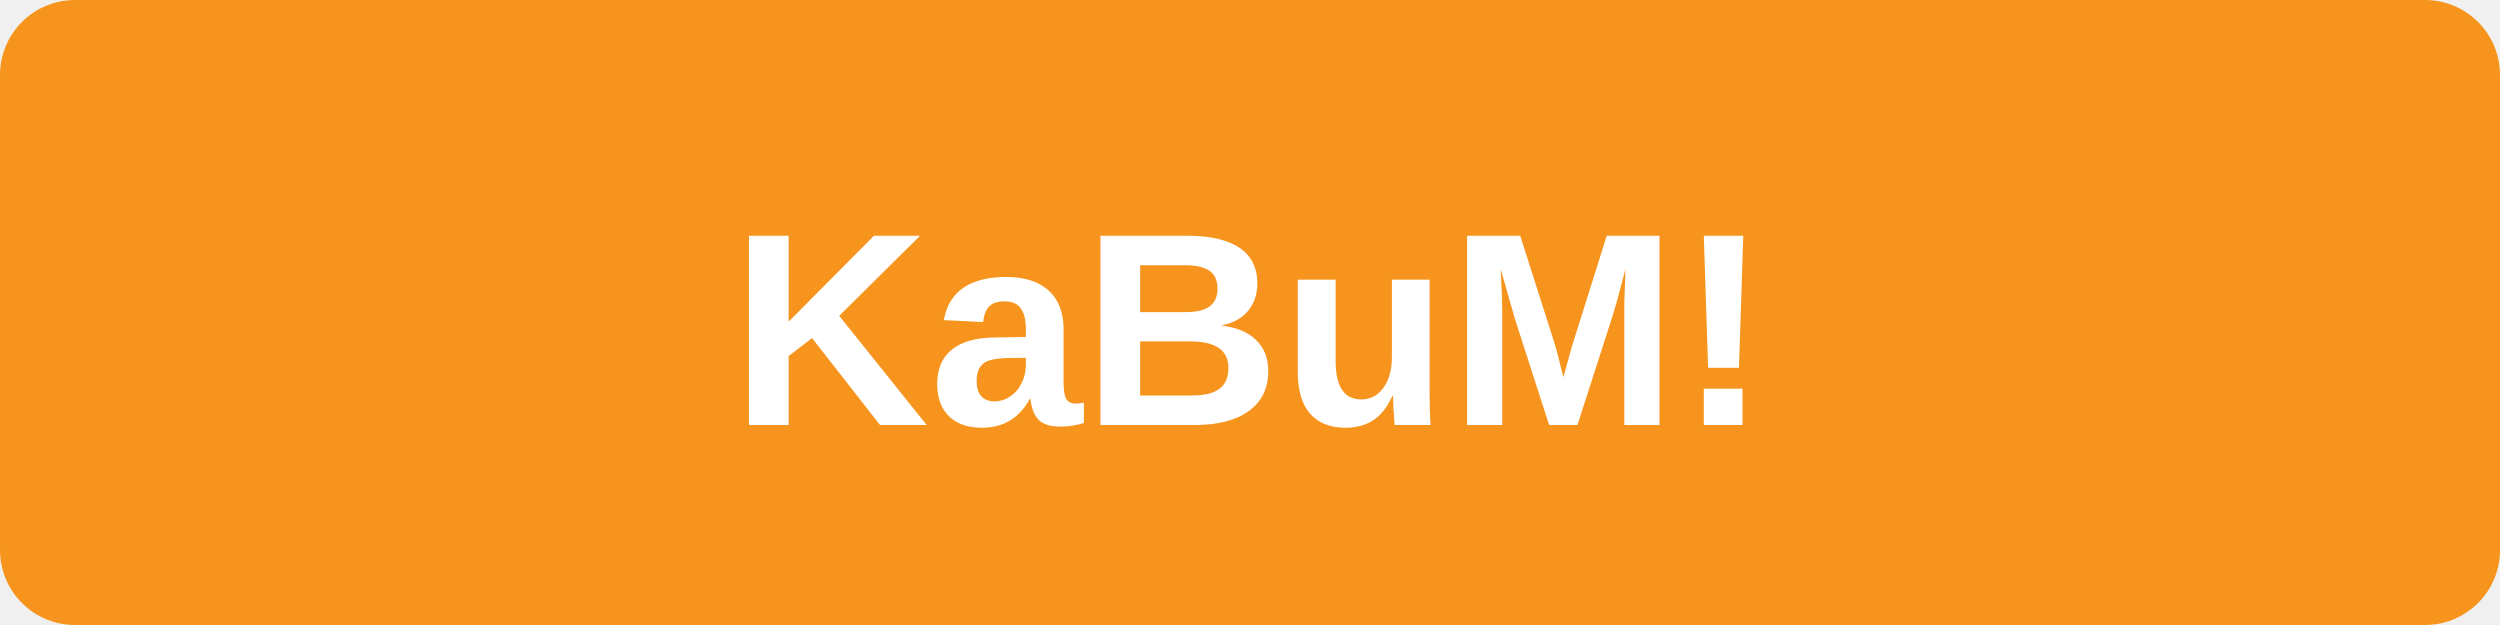
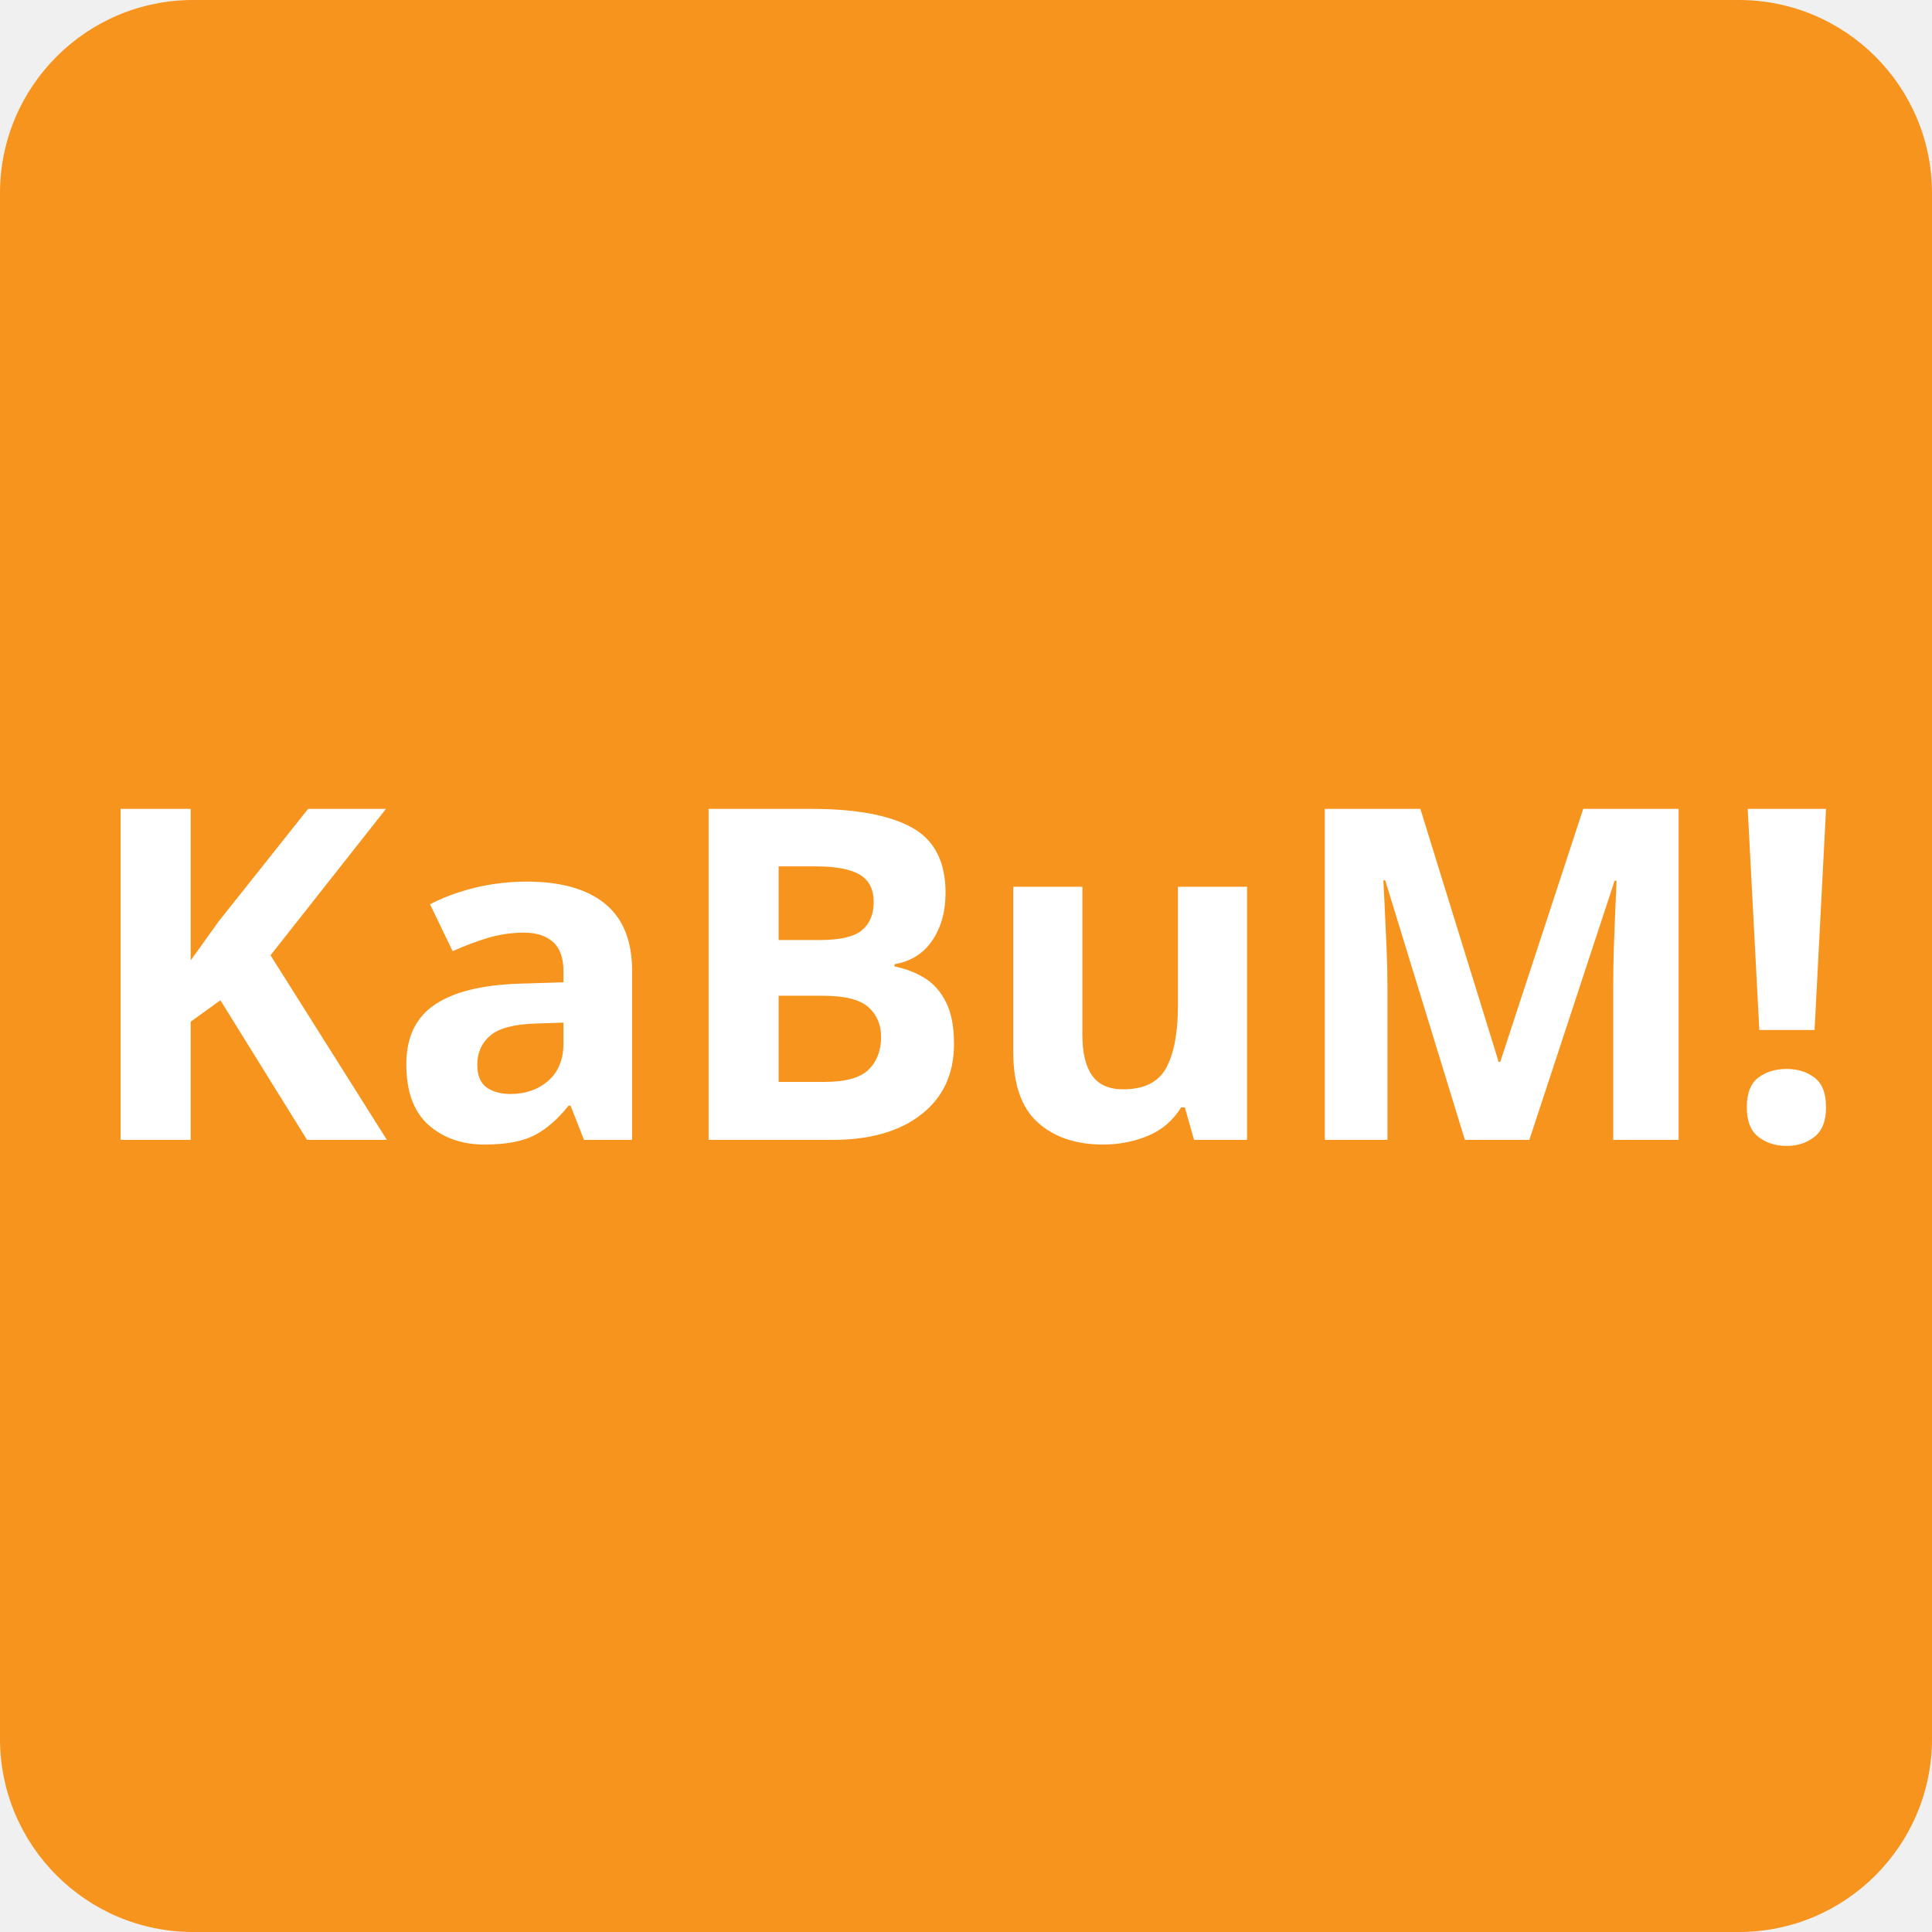
- <svg xmlns="http://www.w3.org/2000/svg" viewBox="0 0 200 50" width="200" height="50">
-   <rect width="200" height="50" fill="#F7941D" rx="6" />
-   <text x="100" y="34" font-family="Arial, sans-serif" font-size="22" font-weight="bold" fill="#fff" text-anchor="middle">KaBuM!</text>
+ <svg xmlns="http://www.w3.org/2000/svg" viewBox="0 0 200 200" width="200" height="200">
+   <rect width="200" height="200" fill="#F7941D" rx="20" />
+   <text x="100" y="118" font-family="Arial Black,sans-serif" font-size="48" font-weight="900" fill="#fff" text-anchor="middle">KaBuM!</text>
</svg>
